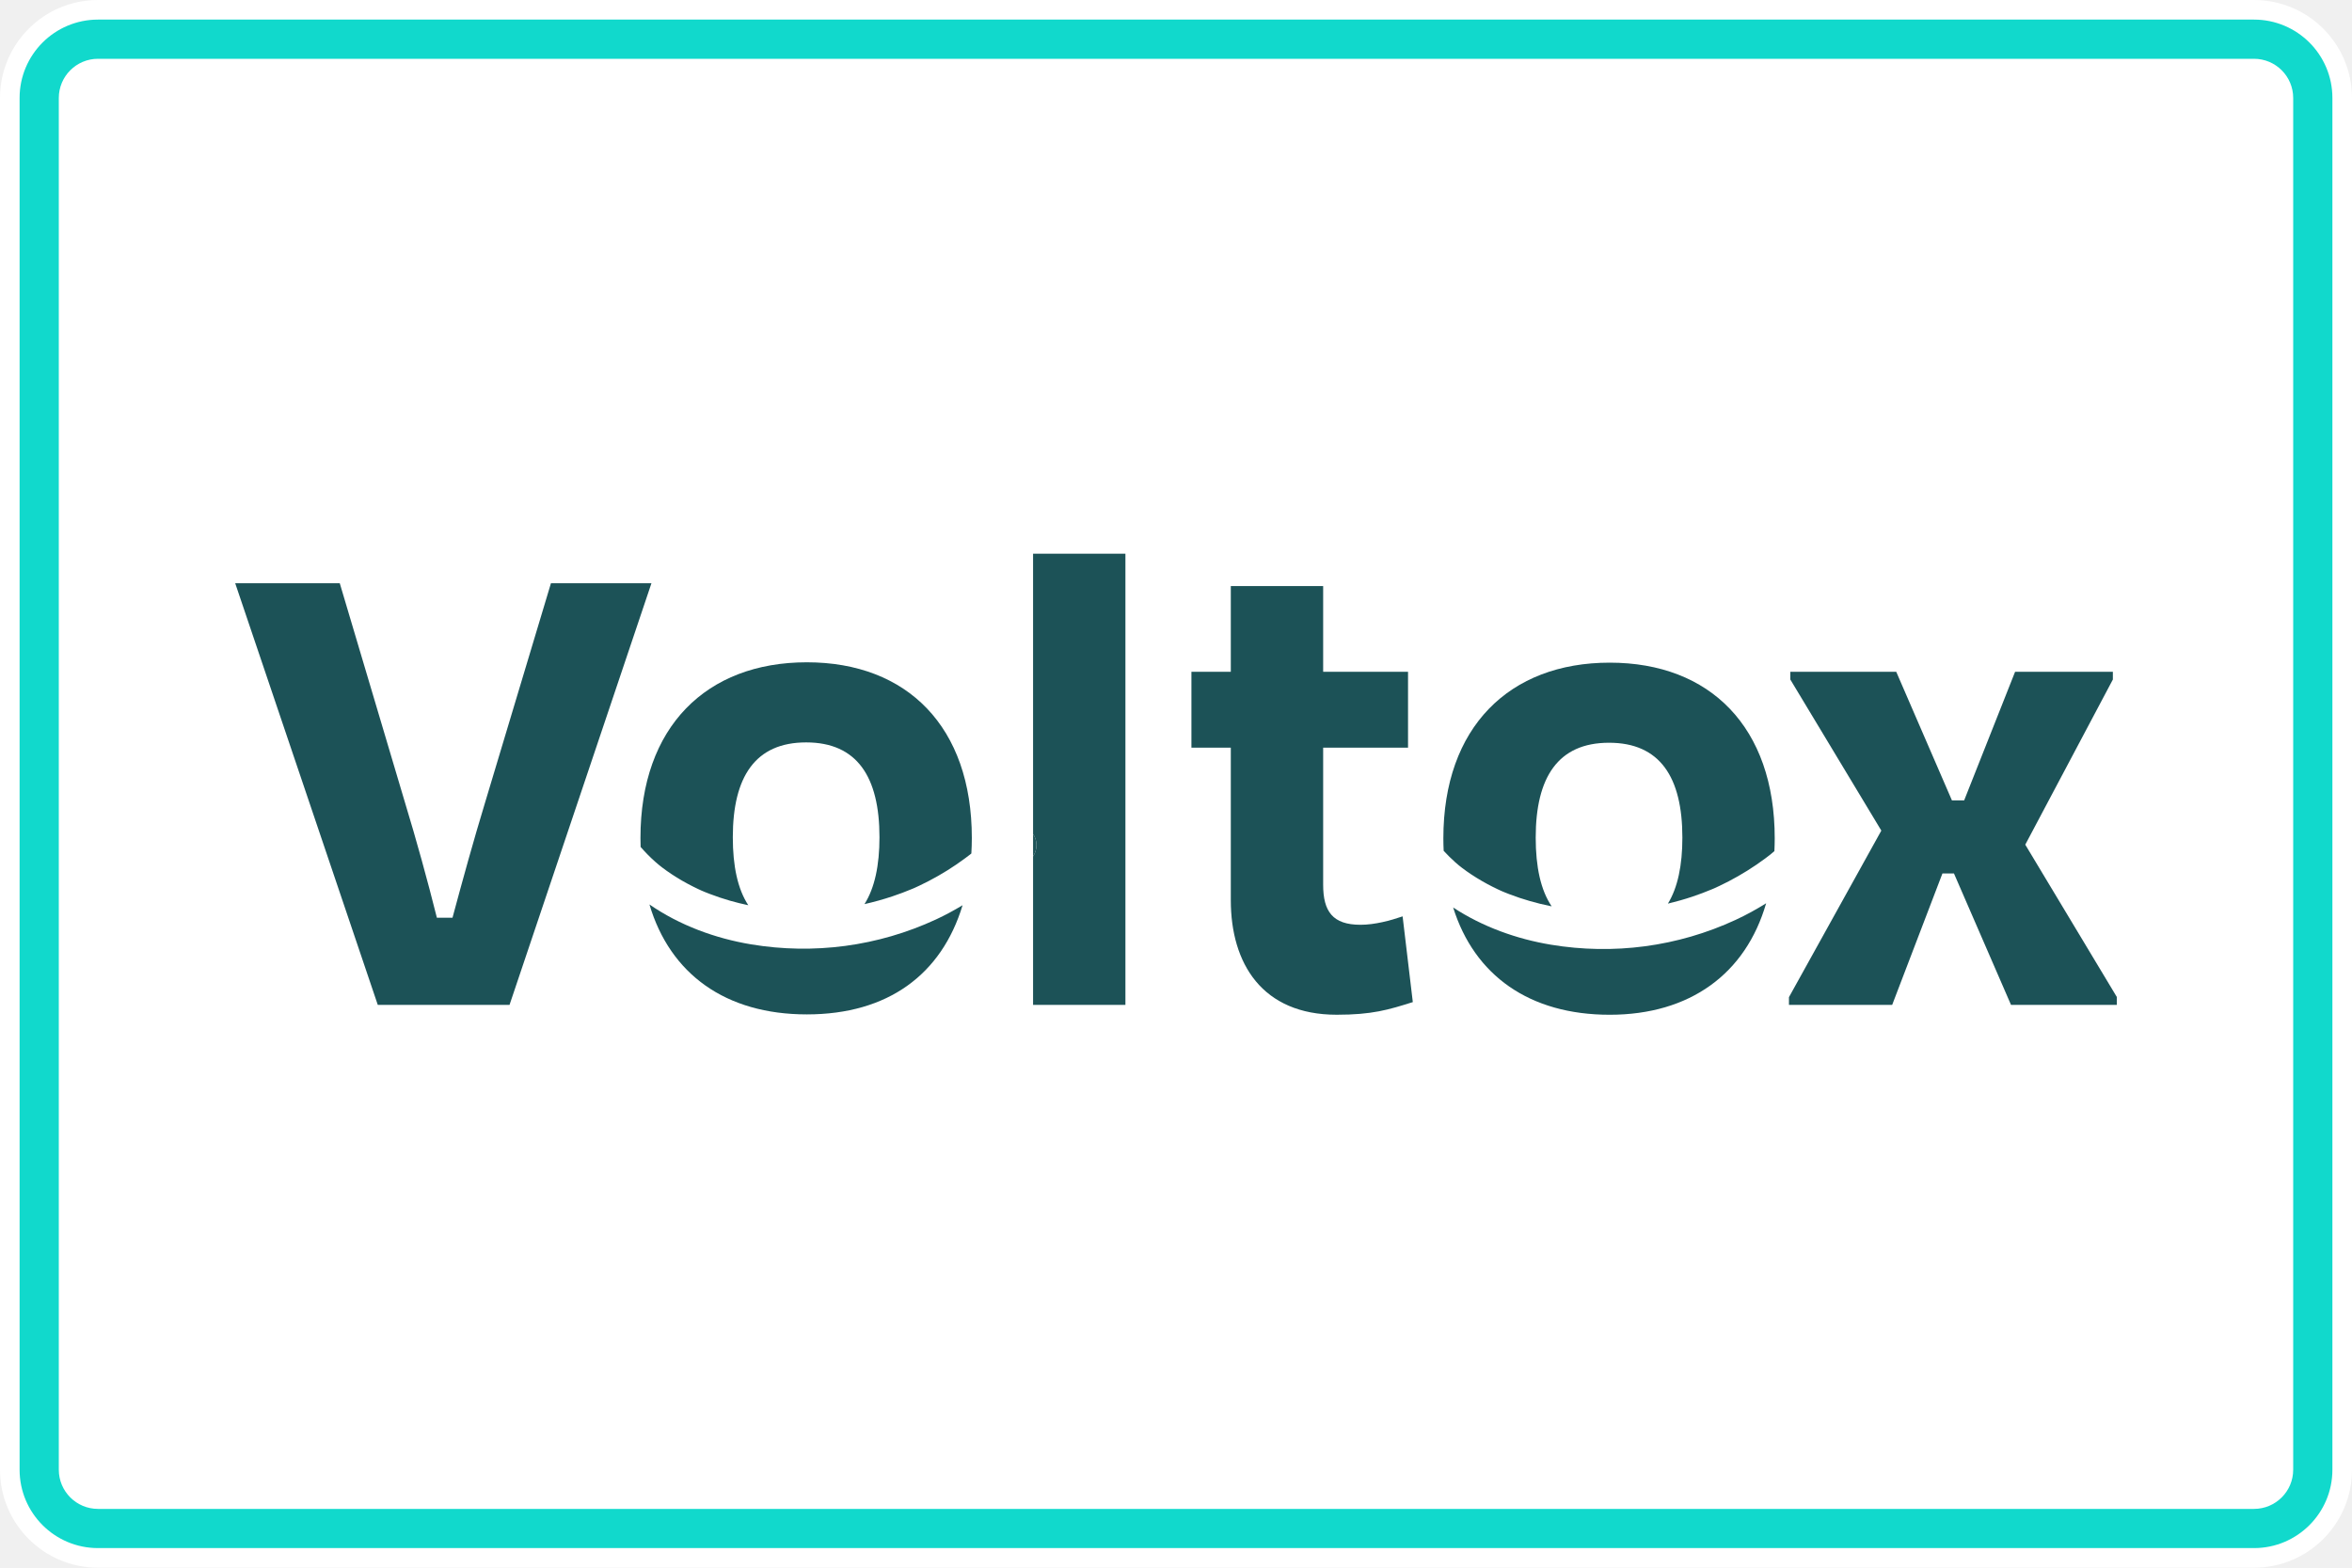
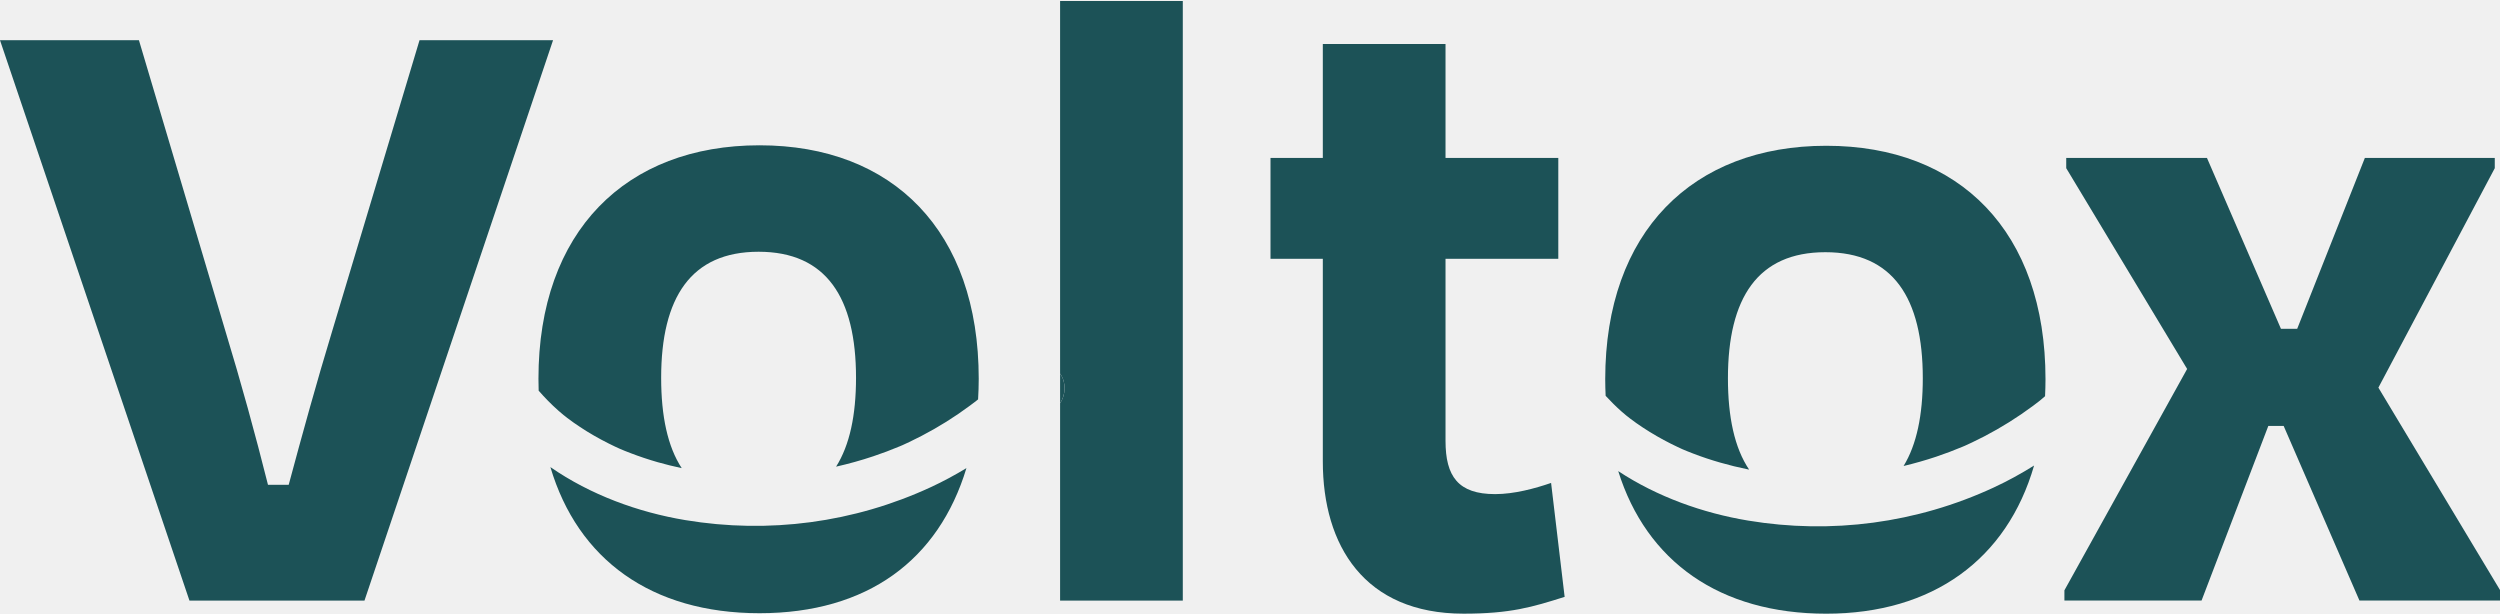
- <svg xmlns="http://www.w3.org/2000/svg" width="120" height="80" viewBox="0 0 120 80">
-   <rect width="120" height="80" rx="5" fill="#FFFFFF" />
-   <rect x="1" y="1" width="118" height="78" rx="4" fill="#11D9CC" />
-   <rect x="3" y="3" width="114" height="74" rx="2" fill="#FFFFFF" />
-   <svg fill="none" x="12" y="12" width="96" height="56" viewBox="0 0 110 27" preserveAspectRatio="xMidYMid meet">
-     <path d="M18.459 1.77L14.609 14.591C13.934 16.81 13.299 19.111 12.703 21.33H11.791C11.235 19.111 10.6 16.81 9.925 14.591L6.113 1.77H0L8.336 26.426H16.037L24.334 1.77H18.459H18.459Z" fill="#1C5257" />
-     <path d="M65.786 21.741C64.159 21.741 63.603 20.961 63.603 19.4V11.386H68.565V6.948H63.603V1.935H58.204V6.948H55.902V11.386H58.204V20.303C58.204 24.002 60.031 27.001 64.397 27.001C66.461 27.001 67.414 26.714 68.844 26.262L68.248 21.249C67.534 21.495 66.621 21.741 65.787 21.741H65.786Z" fill="#1C5257" />
-     <path d="M87.725 21.45C84.332 23.024 80.582 23.515 76.914 22.905C74.923 22.574 72.921 21.861 71.202 20.729C72.444 24.699 75.661 27.002 80.354 27.002C85.047 27.002 88.309 24.604 89.5 20.483C88.926 20.842 88.335 21.168 87.724 21.45H87.725Z" fill="#1C5257" />
-     <path d="M71.329 18.09C71.421 18.172 71.516 18.249 71.609 18.328C71.453 18.196 71.662 18.369 71.718 18.41C71.901 18.55 72.09 18.683 72.282 18.809C72.682 19.073 73.097 19.312 73.524 19.526C73.621 19.575 73.718 19.622 73.816 19.668C73.839 19.679 73.969 19.738 74.023 19.764C74.073 19.784 74.216 19.845 74.241 19.855C74.327 19.89 74.414 19.924 74.501 19.957C74.891 20.107 75.288 20.239 75.69 20.354C76.089 20.469 76.492 20.568 76.898 20.65C76.919 20.654 76.941 20.658 76.961 20.662C76.32 19.71 76.029 18.352 76.029 16.644C76.029 13.111 77.339 11.097 80.316 11.097C83.293 11.097 84.603 13.11 84.603 16.644C84.603 18.26 84.334 19.562 83.758 20.504C84.24 20.388 84.718 20.253 85.188 20.096C85.581 19.964 85.969 19.818 86.351 19.657C86.391 19.64 86.431 19.623 86.471 19.606C86.483 19.6 86.497 19.594 86.516 19.585C86.6 19.546 86.683 19.509 86.767 19.469C86.947 19.384 87.126 19.295 87.303 19.203C88.051 18.814 88.77 18.365 89.45 17.86C89.536 17.795 89.622 17.73 89.707 17.664C89.722 17.652 89.737 17.64 89.753 17.628C89.772 17.612 89.802 17.589 89.814 17.577C89.871 17.53 89.927 17.481 89.983 17.433C89.994 17.188 90.002 16.939 90.002 16.687C90.002 10.194 86.231 6.414 80.356 6.414C74.481 6.414 70.63 10.194 70.63 16.687C70.63 16.934 70.637 17.176 70.648 17.416C70.866 17.651 71.091 17.878 71.33 18.09L71.329 18.09Z" fill="#1C5257" />
-     <path d="M104.649 17.056L109.77 7.4V6.948H104.054L101.076 14.468H100.362L97.106 6.948H90.914V7.4L96.234 16.234L90.834 25.974V26.425H96.868L99.806 18.741H100.481L103.816 26.425H110.008V25.974L104.649 17.056Z" fill="#1C5257" />
-     <path d="M30.156 22.885C28.076 22.539 25.984 21.775 24.217 20.552C25.423 24.619 28.664 26.981 33.419 26.981C38.173 26.981 41.301 24.635 42.523 20.597C42.018 20.902 41.5 21.183 40.967 21.43C37.574 23.003 33.824 23.495 30.156 22.885Z" fill="#1C5257" />
-     <path d="M24.571 18.07C24.663 18.151 24.758 18.228 24.851 18.308C24.695 18.175 24.903 18.348 24.959 18.389C25.142 18.529 25.331 18.662 25.523 18.788C25.922 19.053 26.338 19.291 26.765 19.505C26.862 19.554 26.959 19.601 27.057 19.648C27.08 19.658 27.21 19.717 27.264 19.743C27.314 19.763 27.457 19.824 27.481 19.834C27.567 19.869 27.654 19.903 27.741 19.936C28.132 20.086 28.528 20.218 28.93 20.334C29.282 20.435 29.638 20.521 29.996 20.598C29.374 19.648 29.091 18.306 29.091 16.624C29.091 13.091 30.401 11.077 33.378 11.077C36.355 11.077 37.665 13.09 37.665 16.624C37.665 18.268 37.386 19.587 36.788 20.533C37.341 20.407 37.889 20.256 38.428 20.075C38.82 19.944 39.208 19.798 39.591 19.637C39.631 19.62 39.67 19.603 39.711 19.586C39.723 19.58 39.736 19.574 39.756 19.565C39.839 19.526 39.923 19.488 40.007 19.449C40.187 19.364 40.365 19.275 40.542 19.183C41.291 18.794 42.01 18.345 42.689 17.839C42.776 17.775 42.862 17.709 42.947 17.644C42.962 17.631 42.977 17.619 42.993 17.607C43.005 17.597 43.022 17.584 43.036 17.572C43.053 17.275 43.064 16.974 43.064 16.666C43.064 10.173 39.293 6.393 33.418 6.393C27.543 6.393 23.692 10.173 23.692 16.666C23.692 16.843 23.696 17.017 23.701 17.19C23.973 17.501 24.261 17.797 24.57 18.069L24.571 18.07Z" fill="#1C5257" />
-     <path d="M46.644 16.439C46.917 16.813 46.9 17.361 46.644 17.742V26.426H52.043V0.044H46.644V16.439Z" fill="#1C5257" />
-     <path d="M46.644 16.438V17.742C46.9 17.36 46.917 16.813 46.644 16.438Z" fill="#1C5257" />
-   </svg>
+ <svg xmlns="http://www.w3.org/2000/svg" width="110" height="27" viewBox="0 0 110 27" fill="none">
+   <path d="M18.459 1.77L14.609 14.591C13.934 16.81 13.299 19.111 12.703 21.33H11.791C11.235 19.111 10.6 16.81 9.925 14.591L6.113 1.77H0L8.336 26.426H16.037L24.334 1.77H18.459H18.459Z" fill="#1C5257" />
+   <path d="M65.786 21.741C64.159 21.741 63.603 20.961 63.603 19.4V11.386H68.565V6.948H63.603V1.935H58.204V6.948H55.902V11.386H58.204V20.303C58.204 24.002 60.031 27.001 64.397 27.001C66.461 27.001 67.414 26.714 68.844 26.262L68.248 21.249C67.534 21.495 66.621 21.741 65.787 21.741H65.786Z" fill="#1C5257" />
+   <path d="M87.725 21.45C84.332 23.024 80.582 23.515 76.914 22.905C74.923 22.574 72.921 21.861 71.202 20.729C72.444 24.699 75.661 27.002 80.354 27.002C85.047 27.002 88.309 24.604 89.5 20.483C88.926 20.842 88.335 21.168 87.724 21.45H87.725Z" fill="#1C5257" />
+   <path d="M71.329 18.09C71.421 18.172 71.516 18.249 71.609 18.328C71.453 18.196 71.662 18.369 71.718 18.41C71.901 18.55 72.09 18.683 72.282 18.809C72.682 19.073 73.097 19.312 73.524 19.526C73.621 19.575 73.718 19.622 73.816 19.668C73.839 19.679 73.969 19.738 74.023 19.764C74.073 19.784 74.216 19.845 74.241 19.855C74.327 19.89 74.414 19.924 74.501 19.957C74.891 20.107 75.288 20.239 75.69 20.354C76.089 20.469 76.492 20.568 76.898 20.65C76.919 20.654 76.941 20.658 76.961 20.662C76.32 19.71 76.029 18.352 76.029 16.644C76.029 13.111 77.339 11.097 80.316 11.097C83.293 11.097 84.603 13.11 84.603 16.644C84.603 18.26 84.334 19.562 83.758 20.504C84.24 20.388 84.718 20.253 85.188 20.096C85.581 19.964 85.969 19.818 86.351 19.657C86.391 19.64 86.431 19.623 86.471 19.606C86.483 19.6 86.497 19.594 86.516 19.585C86.6 19.546 86.683 19.509 86.767 19.469C86.947 19.384 87.126 19.295 87.303 19.203C88.051 18.814 88.77 18.365 89.45 17.86C89.536 17.795 89.622 17.73 89.707 17.664C89.722 17.652 89.737 17.64 89.753 17.628C89.772 17.612 89.802 17.589 89.814 17.577C89.871 17.53 89.927 17.481 89.983 17.433C89.994 17.188 90.002 16.939 90.002 16.687C90.002 10.194 86.231 6.414 80.356 6.414C74.481 6.414 70.63 10.194 70.63 16.687C70.63 16.934 70.637 17.176 70.648 17.416C70.866 17.651 71.091 17.878 71.33 18.09L71.329 18.09Z" fill="#1C5257" />
+   <path d="M104.649 17.056L109.77 7.4V6.948H104.054L101.076 14.468H100.362L97.106 6.948H90.914V7.4L96.234 16.234L90.834 25.974V26.425H96.868L99.806 18.741H100.481L103.816 26.425H110.008V25.974L104.649 17.056Z" fill="#1C5257" />
+   <path d="M30.156 22.885C28.076 22.539 25.984 21.775 24.217 20.552C25.423 24.619 28.664 26.981 33.419 26.981C38.173 26.981 41.301 24.635 42.523 20.597C42.018 20.902 41.5 21.183 40.967 21.43C37.574 23.003 33.824 23.495 30.156 22.885Z" fill="#1C5257" />
+   <path d="M24.571 18.07C24.663 18.151 24.758 18.228 24.851 18.308C24.695 18.175 24.903 18.348 24.959 18.389C25.142 18.529 25.331 18.662 25.523 18.788C25.922 19.053 26.338 19.291 26.765 19.505C26.862 19.554 26.959 19.601 27.057 19.648C27.08 19.658 27.21 19.717 27.264 19.743C27.314 19.763 27.457 19.824 27.481 19.834C27.567 19.869 27.654 19.903 27.741 19.936C28.132 20.086 28.528 20.218 28.93 20.334C29.282 20.435 29.638 20.521 29.996 20.598C29.374 19.648 29.091 18.306 29.091 16.624C29.091 13.091 30.401 11.077 33.378 11.077C36.355 11.077 37.665 13.09 37.665 16.624C37.665 18.268 37.386 19.587 36.788 20.533C37.341 20.407 37.889 20.256 38.428 20.075C38.82 19.944 39.208 19.798 39.591 19.637C39.631 19.62 39.67 19.603 39.711 19.586C39.723 19.58 39.736 19.574 39.756 19.565C39.839 19.526 39.923 19.488 40.007 19.449C40.187 19.364 40.365 19.275 40.542 19.183C41.291 18.794 42.01 18.345 42.689 17.839C42.776 17.775 42.862 17.709 42.947 17.644C42.962 17.631 42.977 17.619 42.993 17.607C43.005 17.597 43.022 17.584 43.036 17.572C43.053 17.275 43.064 16.974 43.064 16.666C43.064 10.173 39.293 6.393 33.418 6.393C27.543 6.393 23.692 10.173 23.692 16.666C23.692 16.843 23.696 17.017 23.701 17.19C23.973 17.501 24.261 17.797 24.57 18.069L24.571 18.07Z" fill="#1C5257" />
+   <path d="M46.644 16.439C46.917 16.813 46.9 17.361 46.644 17.742V26.426H52.043V0.044H46.644V16.439Z" fill="#1C5257" />
+   <path d="M46.644 16.438V17.742C46.9 17.36 46.917 16.813 46.644 16.438Z" fill="#1C5257" />
</svg>
